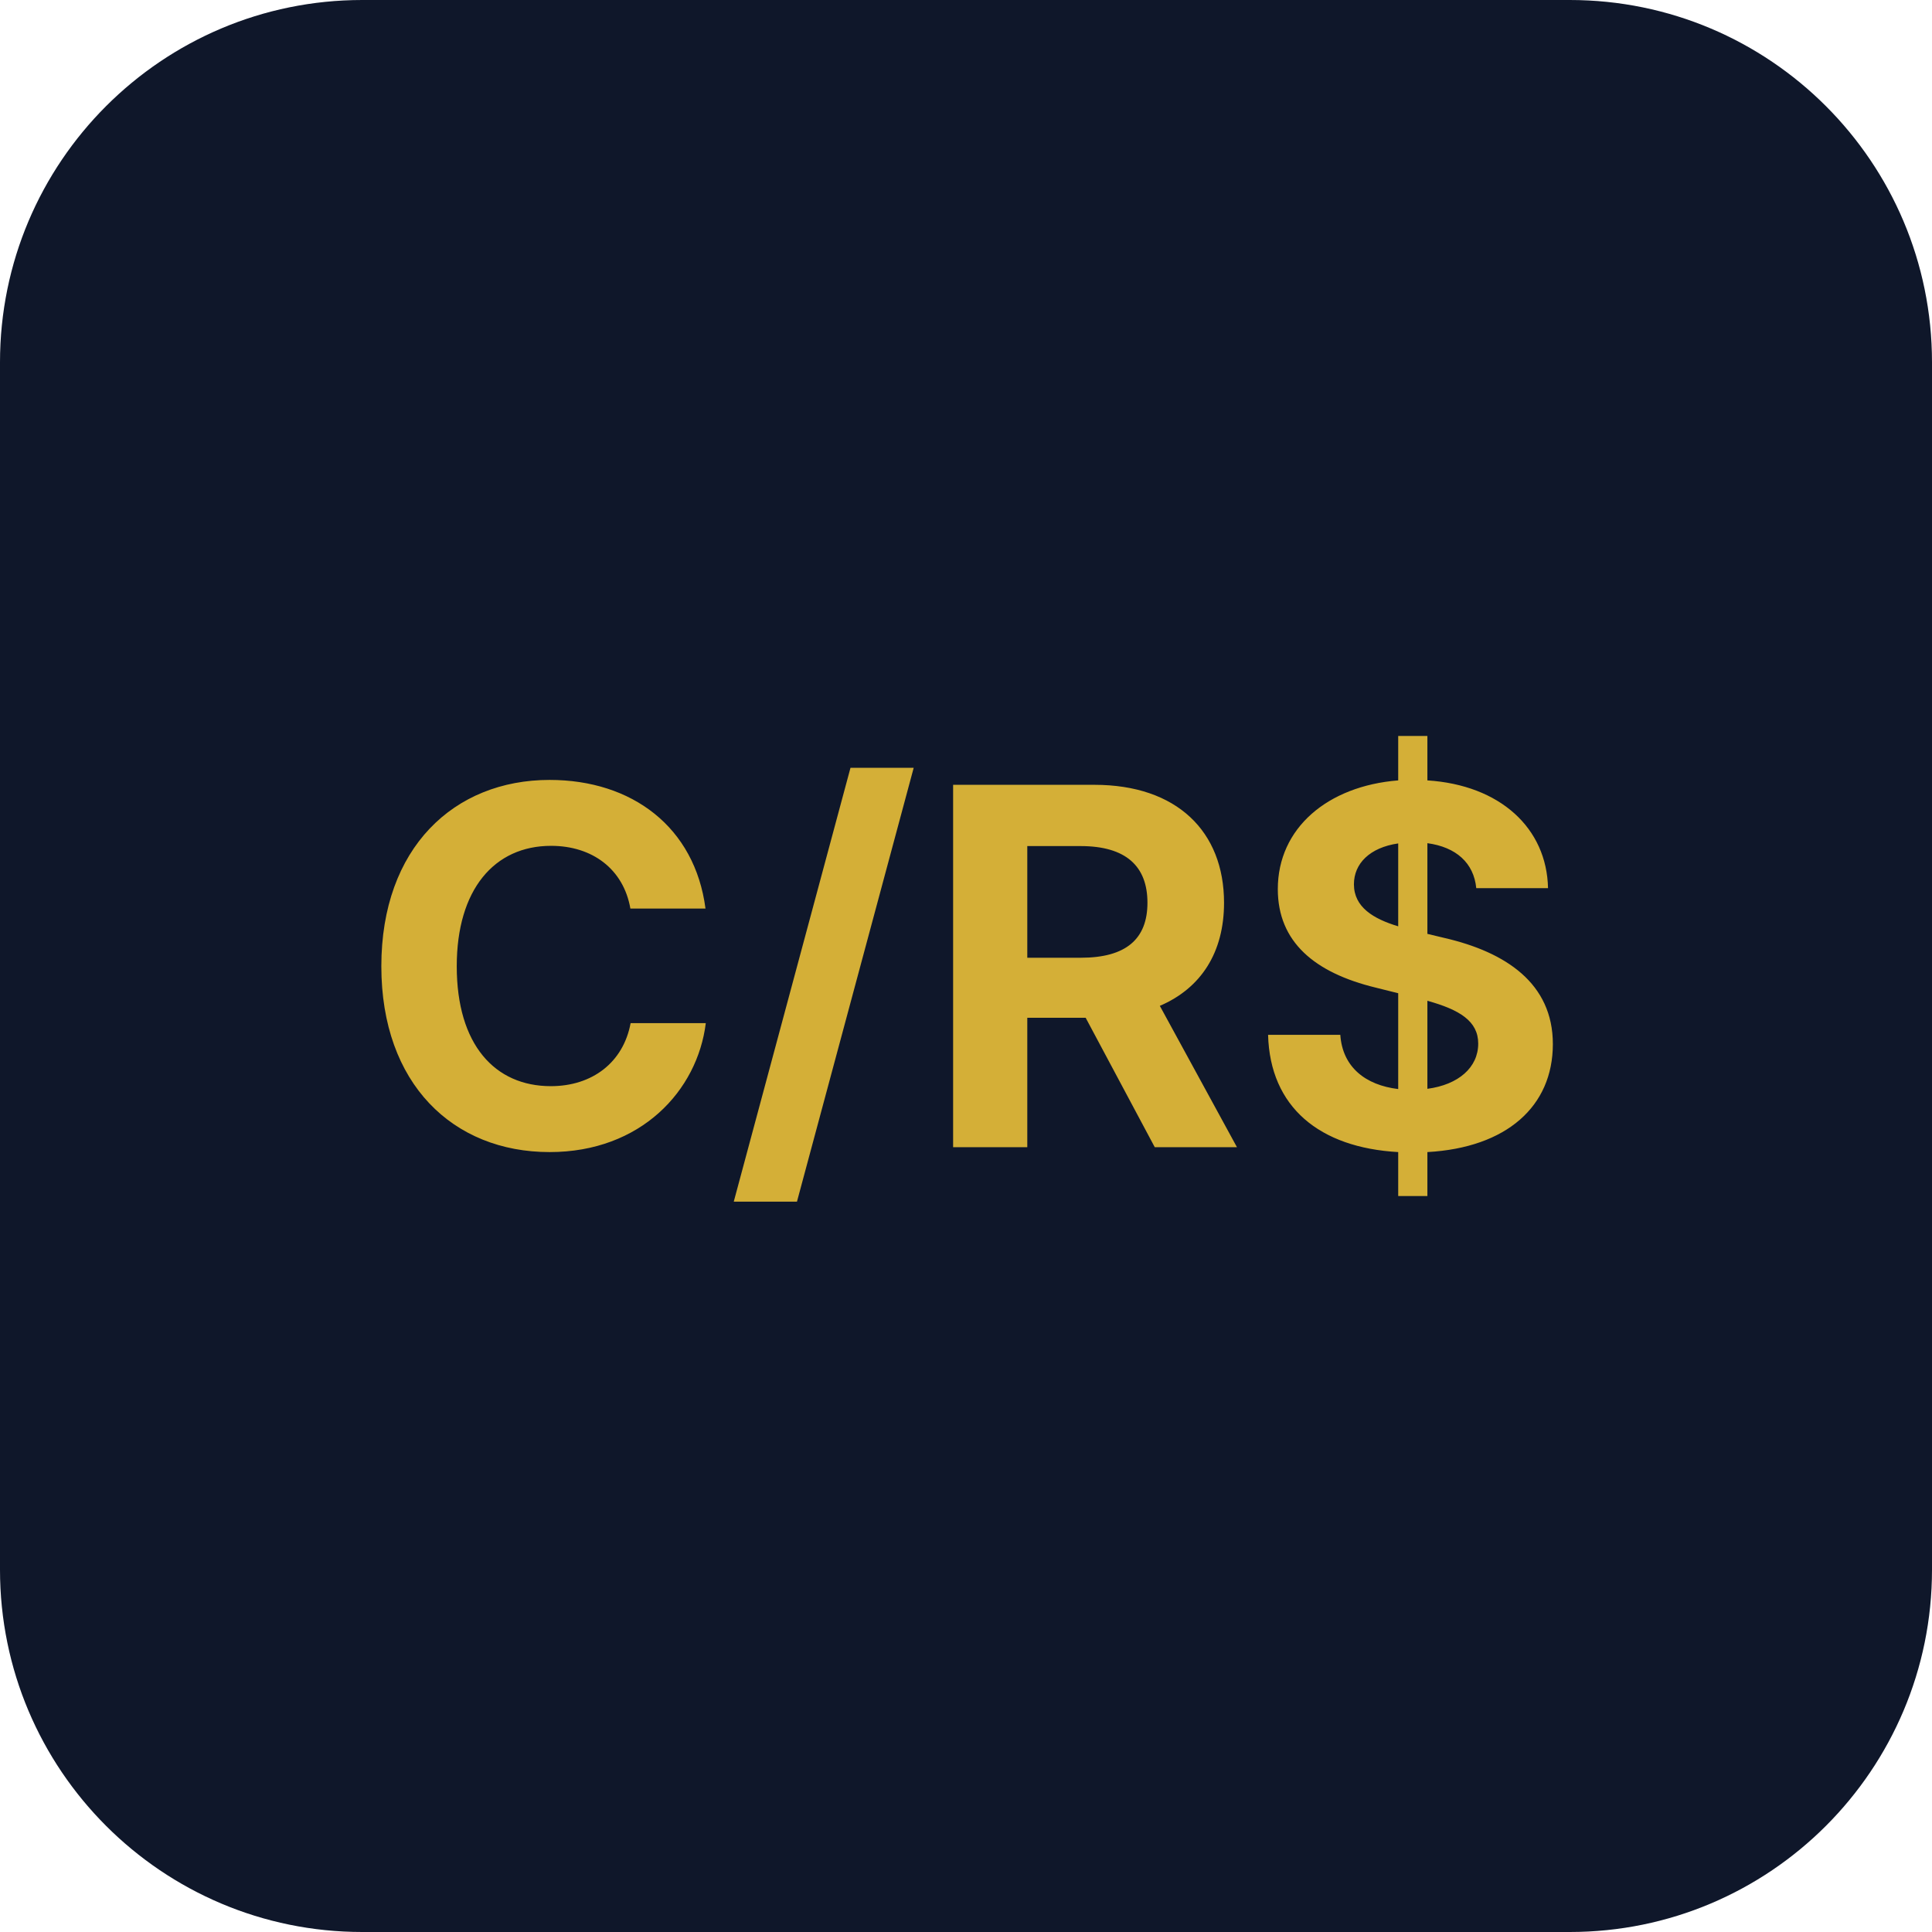
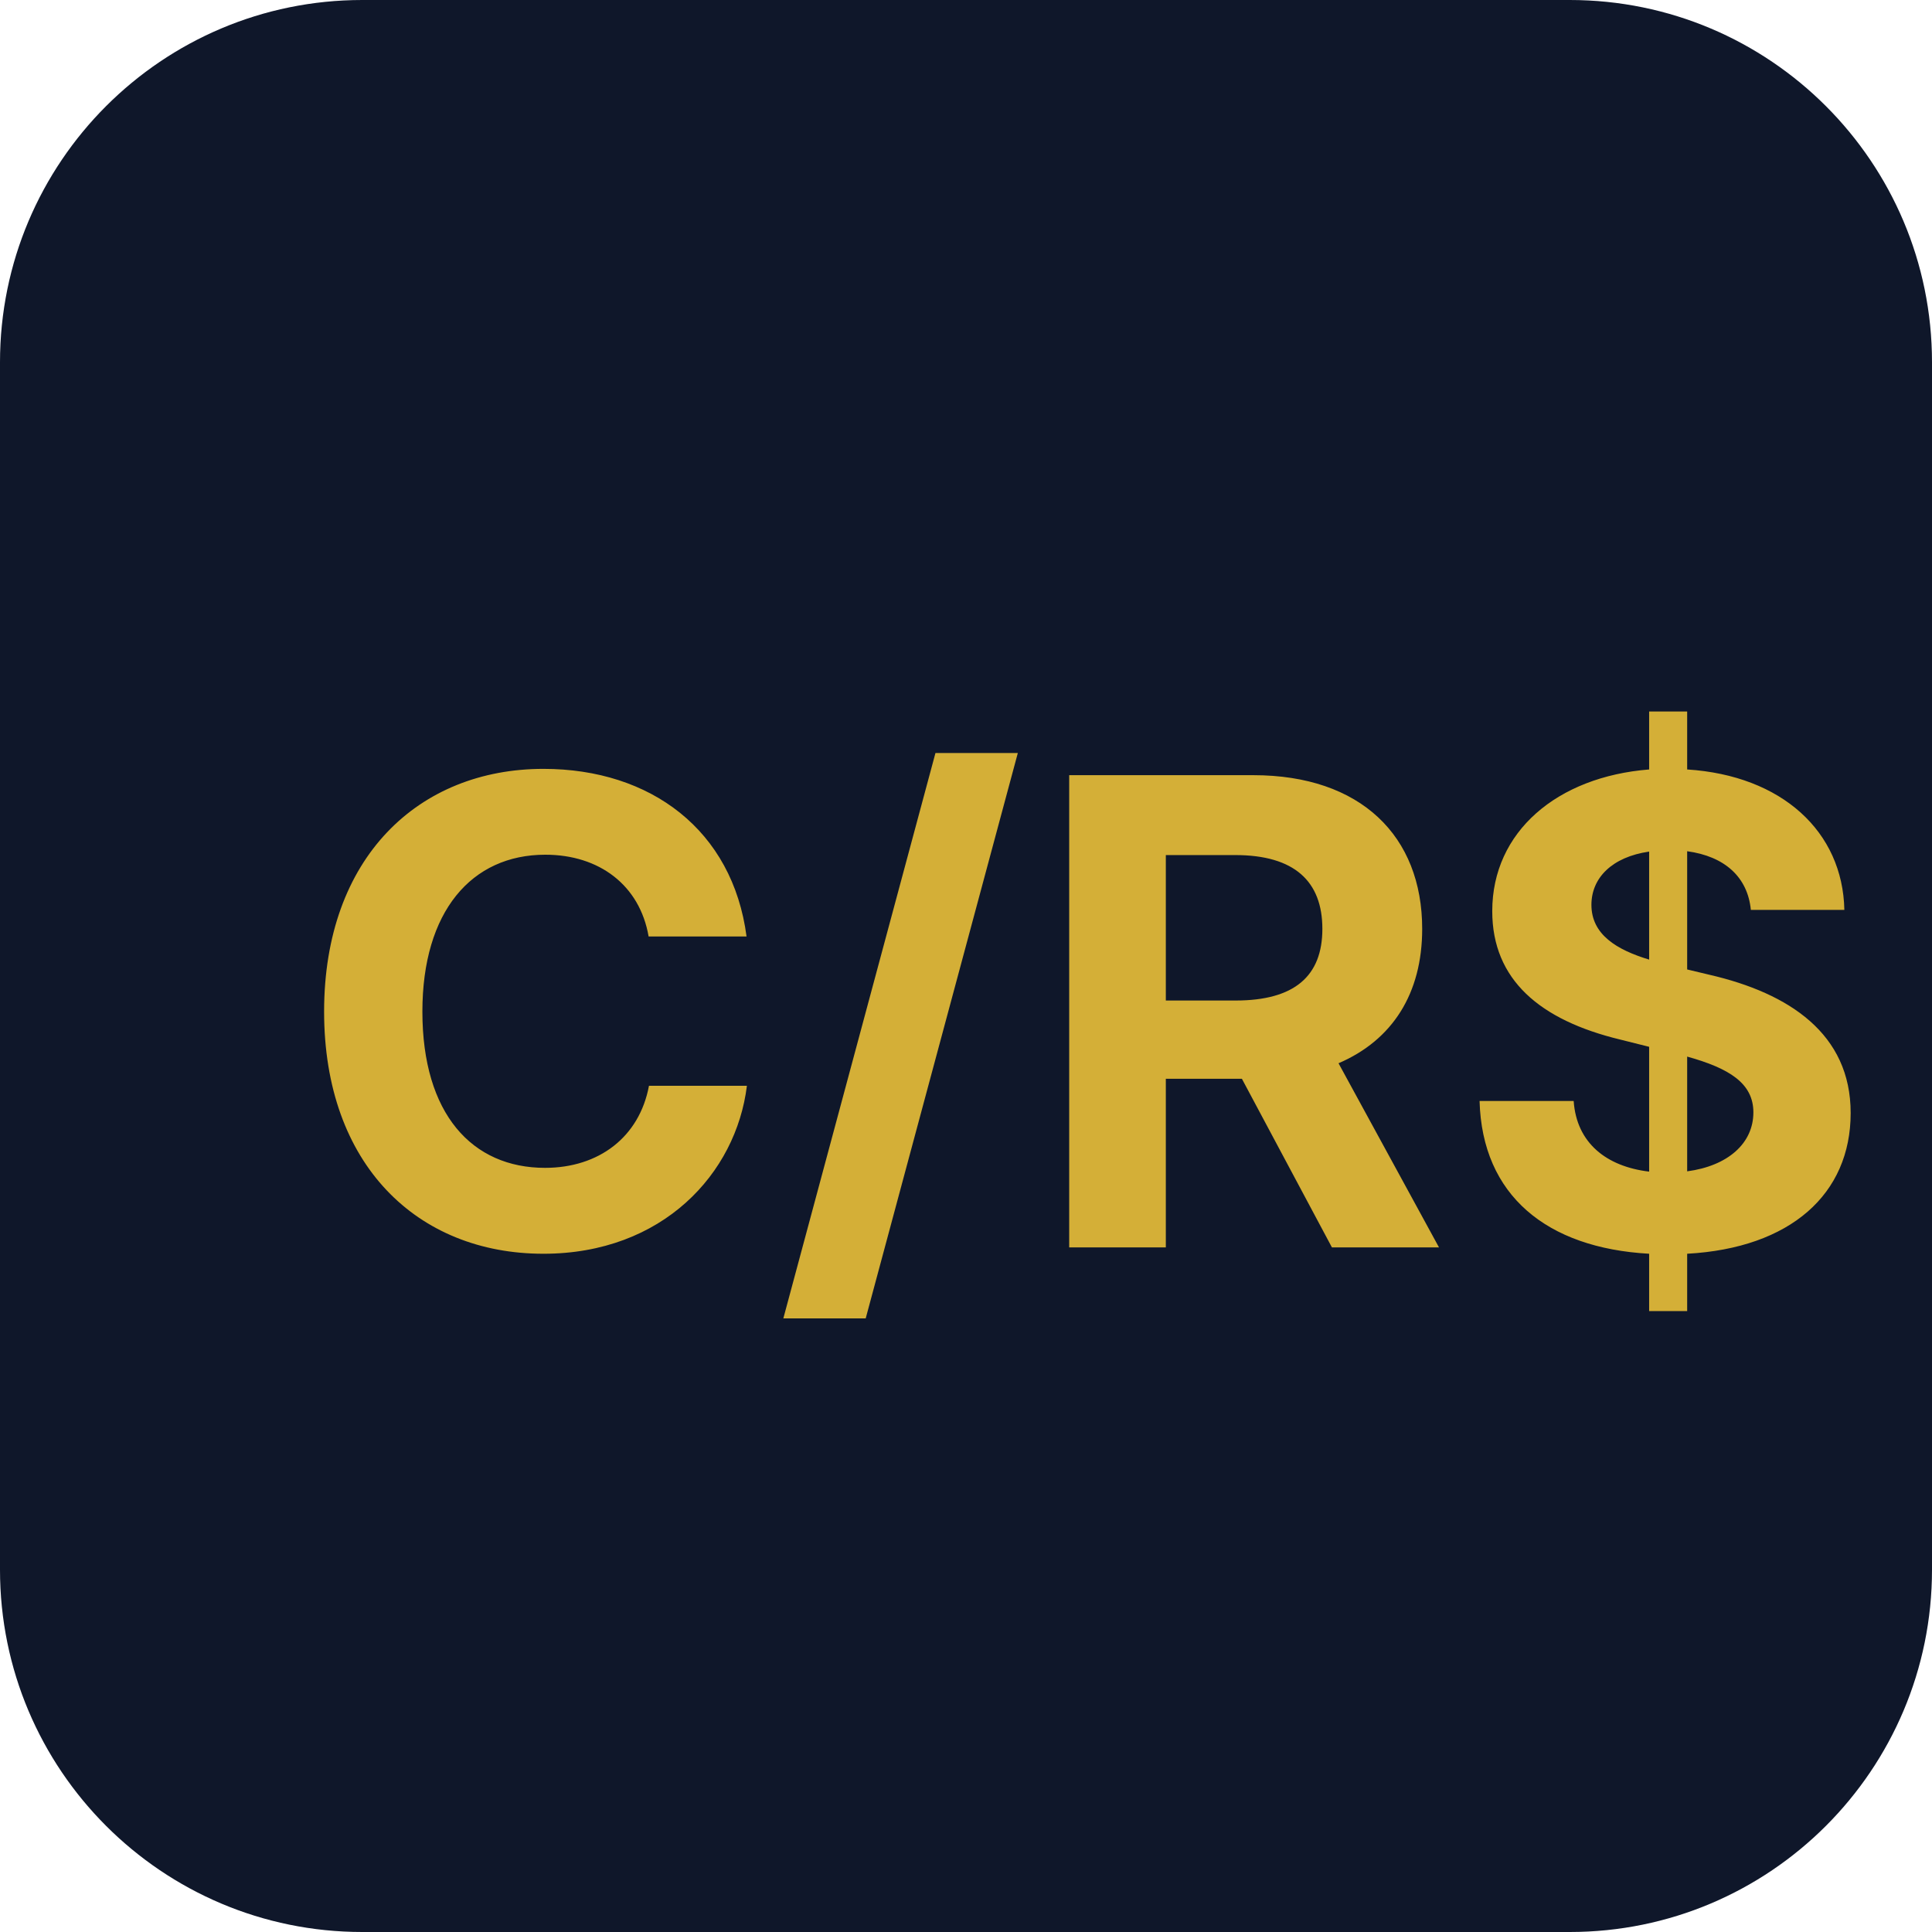
<svg xmlns="http://www.w3.org/2000/svg" viewBox="0 0 512 512">
  <rect width="512" height="512" rx="96" fill="#0f172a" />
-   <text x="256" y="256" dominant-baseline="central" text-anchor="middle" font-family="system-ui, -apple-system, BlinkMacSystemFont, 'Segoe UI', sans-serif" font-size="132" font-weight="700" fill="#d4af37">C/R$</text>
+   <text x="78" y="268" dominant-baseline="central" text-anchor="start" font-family="system-ui, -apple-system, BlinkMacSystemFont, 'Segoe UI', sans-serif" font-size="172" font-weight="700" fill="#d4af37">C/R$</text>
</svg>
